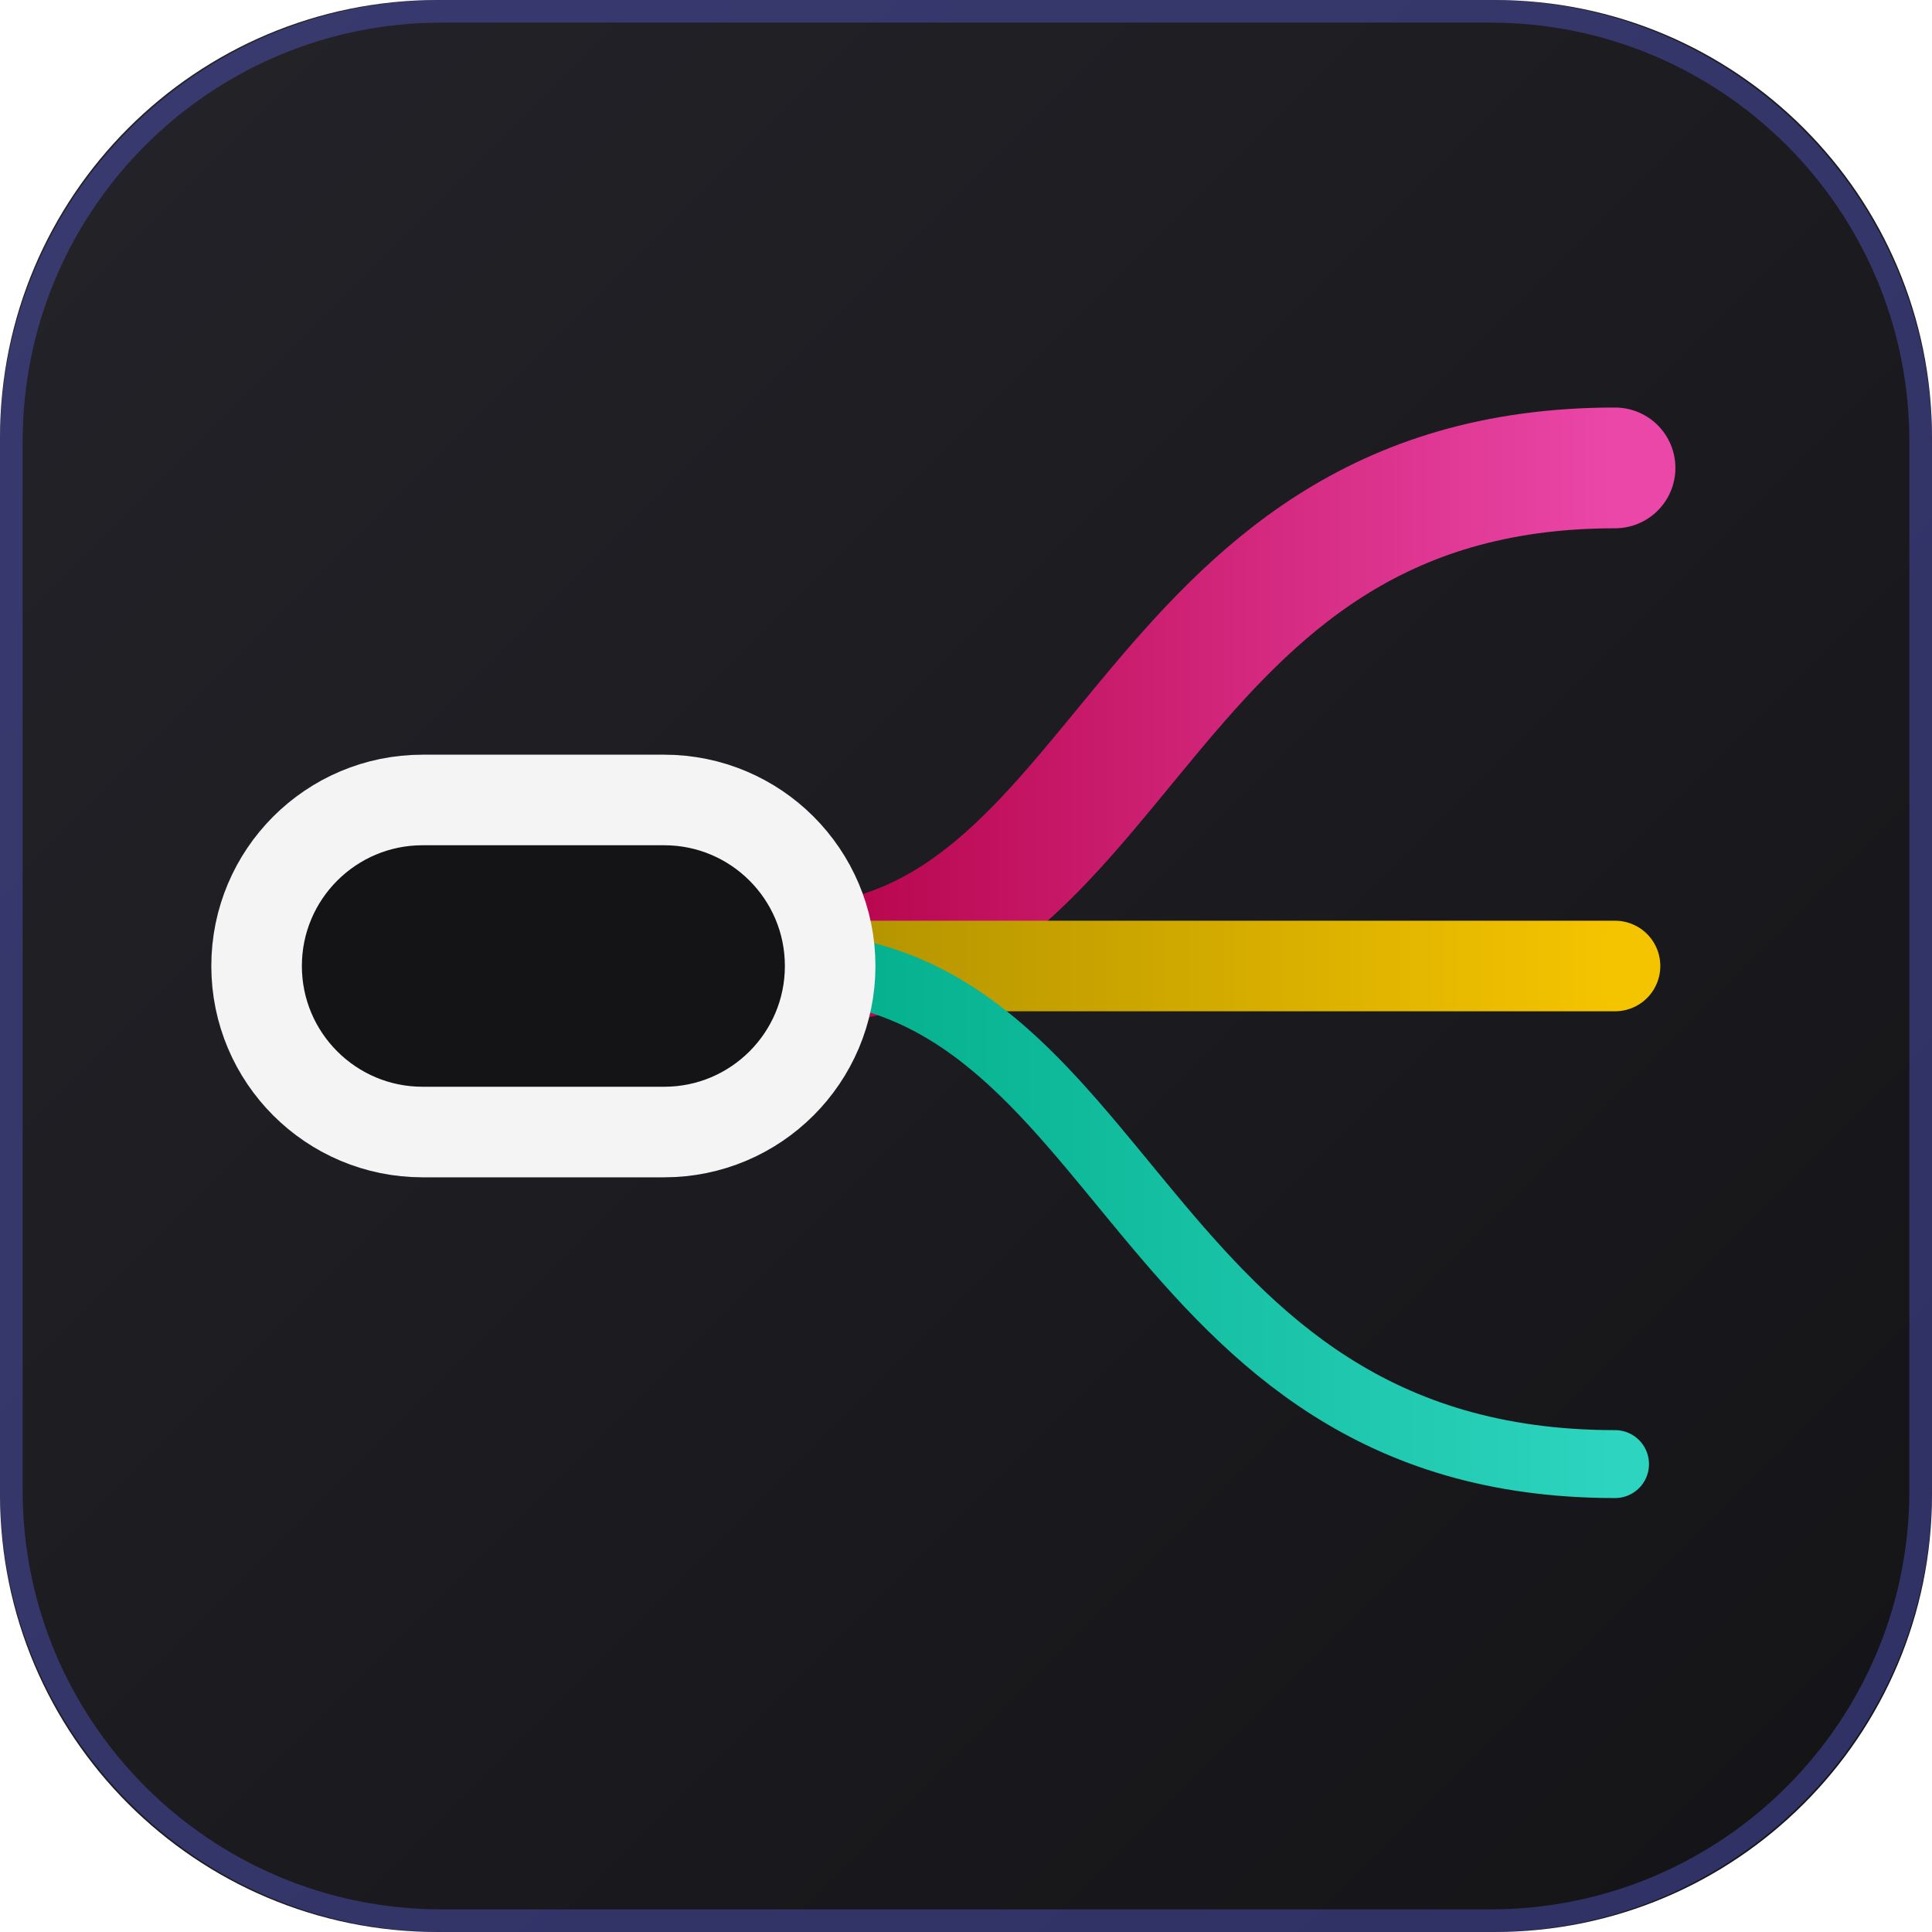
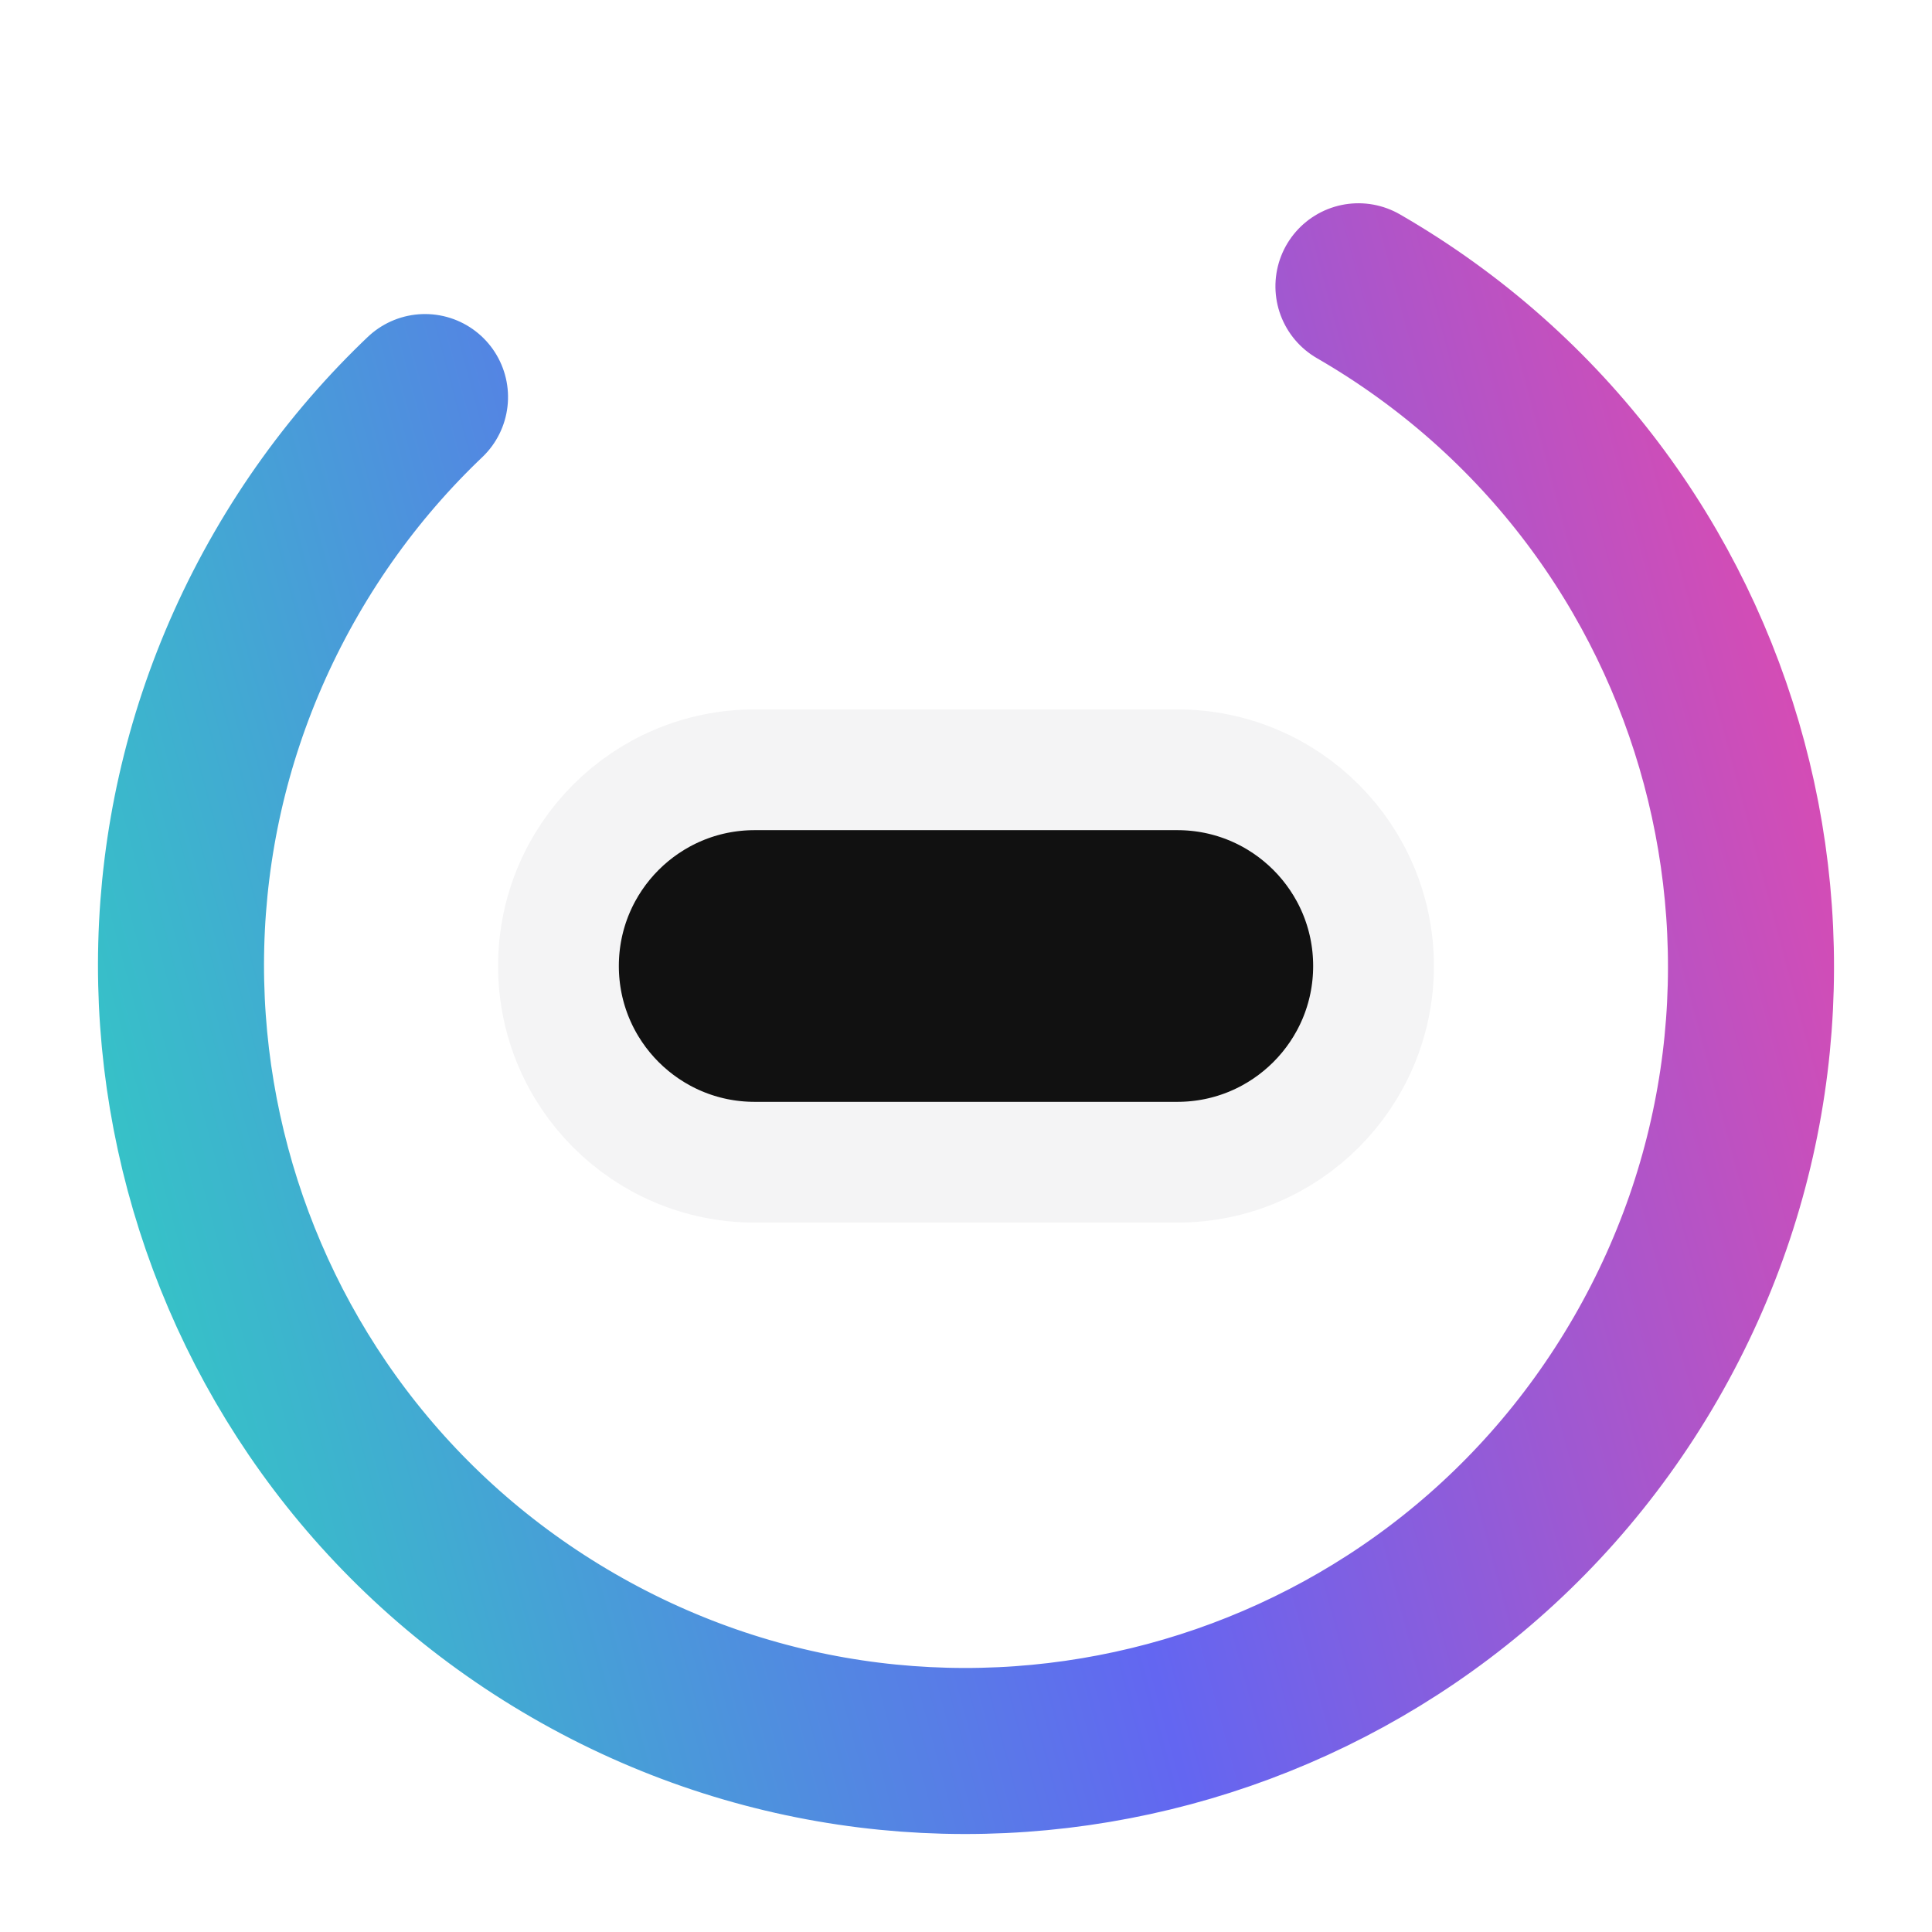
<svg xmlns="http://www.w3.org/2000/svg" viewBox="0 0 256 256" width="256" height="256">
  <defs>
-     <linearGradient id="tile" x1="0" y1="0" x2="1" y2="1">
-       <stop offset="0" stop-color="#232329" />
-       <stop offset="1" stop-color="#141417" />
-     </linearGradient>
-     <linearGradient id="hot" gradientUnits="userSpaceOnUse" x1="104" y1="0" x2="214" y2="0">
-       <stop offset="0" stop-color="#b40046" />
+     <linearGradient id="ring" gradientUnits="userSpaceOnUse" x1="30" y1="30" x2="226" y2="226">
+       <stop offset="0" stop-color="#2dd4bf" />
+       <stop offset="0.5" stop-color="#6366f1" />
      <stop offset="1" stop-color="#eb47a9" />
    </linearGradient>
-     <linearGradient id="warm" gradientUnits="userSpaceOnUse" x1="104" y1="0" x2="214" y2="0">
-       <stop offset="0" stop-color="#ae9000" />
-       <stop offset="1" stop-color="#f5c400" />
-     </linearGradient>
-     <linearGradient id="cool" gradientUnits="userSpaceOnUse" x1="104" y1="0" x2="214" y2="0">
-       <stop offset="0" stop-color="#00ad88" />
-       <stop offset="1" stop-color="#2dd4bf" />
-     </linearGradient>
  </defs>
-   <rect width="256" height="256" rx="58" fill="url(#tile)" />
-   <rect x="1.5" y="1.5" width="253" height="253" rx="57" fill="none" stroke="#6366f1" stroke-opacity="0.35" stroke-width="3" />
-   <g fill="none" stroke-linecap="round">
-     <path d="M104 128 C 150 128, 150 62, 214 62" stroke="url(#hot)" stroke-width="16" />
-     <path d="M104 128 C 160 128, 160 128, 214 128" stroke="url(#warm)" stroke-width="12" />
-     <path d="M104 128 C 150 128, 150 194, 214 194" stroke="url(#cool)" stroke-width="9" />
-   </g>
-   <rect x="34" y="106" width="76" height="44" rx="22" fill="#141417" stroke="#f4f4f5" stroke-width="12" />
+   <circle cx="128" cy="128" r="104" fill="none" stroke="url(#ring)" stroke-width="22" stroke-linecap="round" stroke-dasharray="520 134" transform="rotate(-60 128 128)" />
+   <rect x="74" y="102" width="108" height="52" rx="26" fill="#111111" stroke="#f4f4f5" stroke-width="16" />
</svg>
